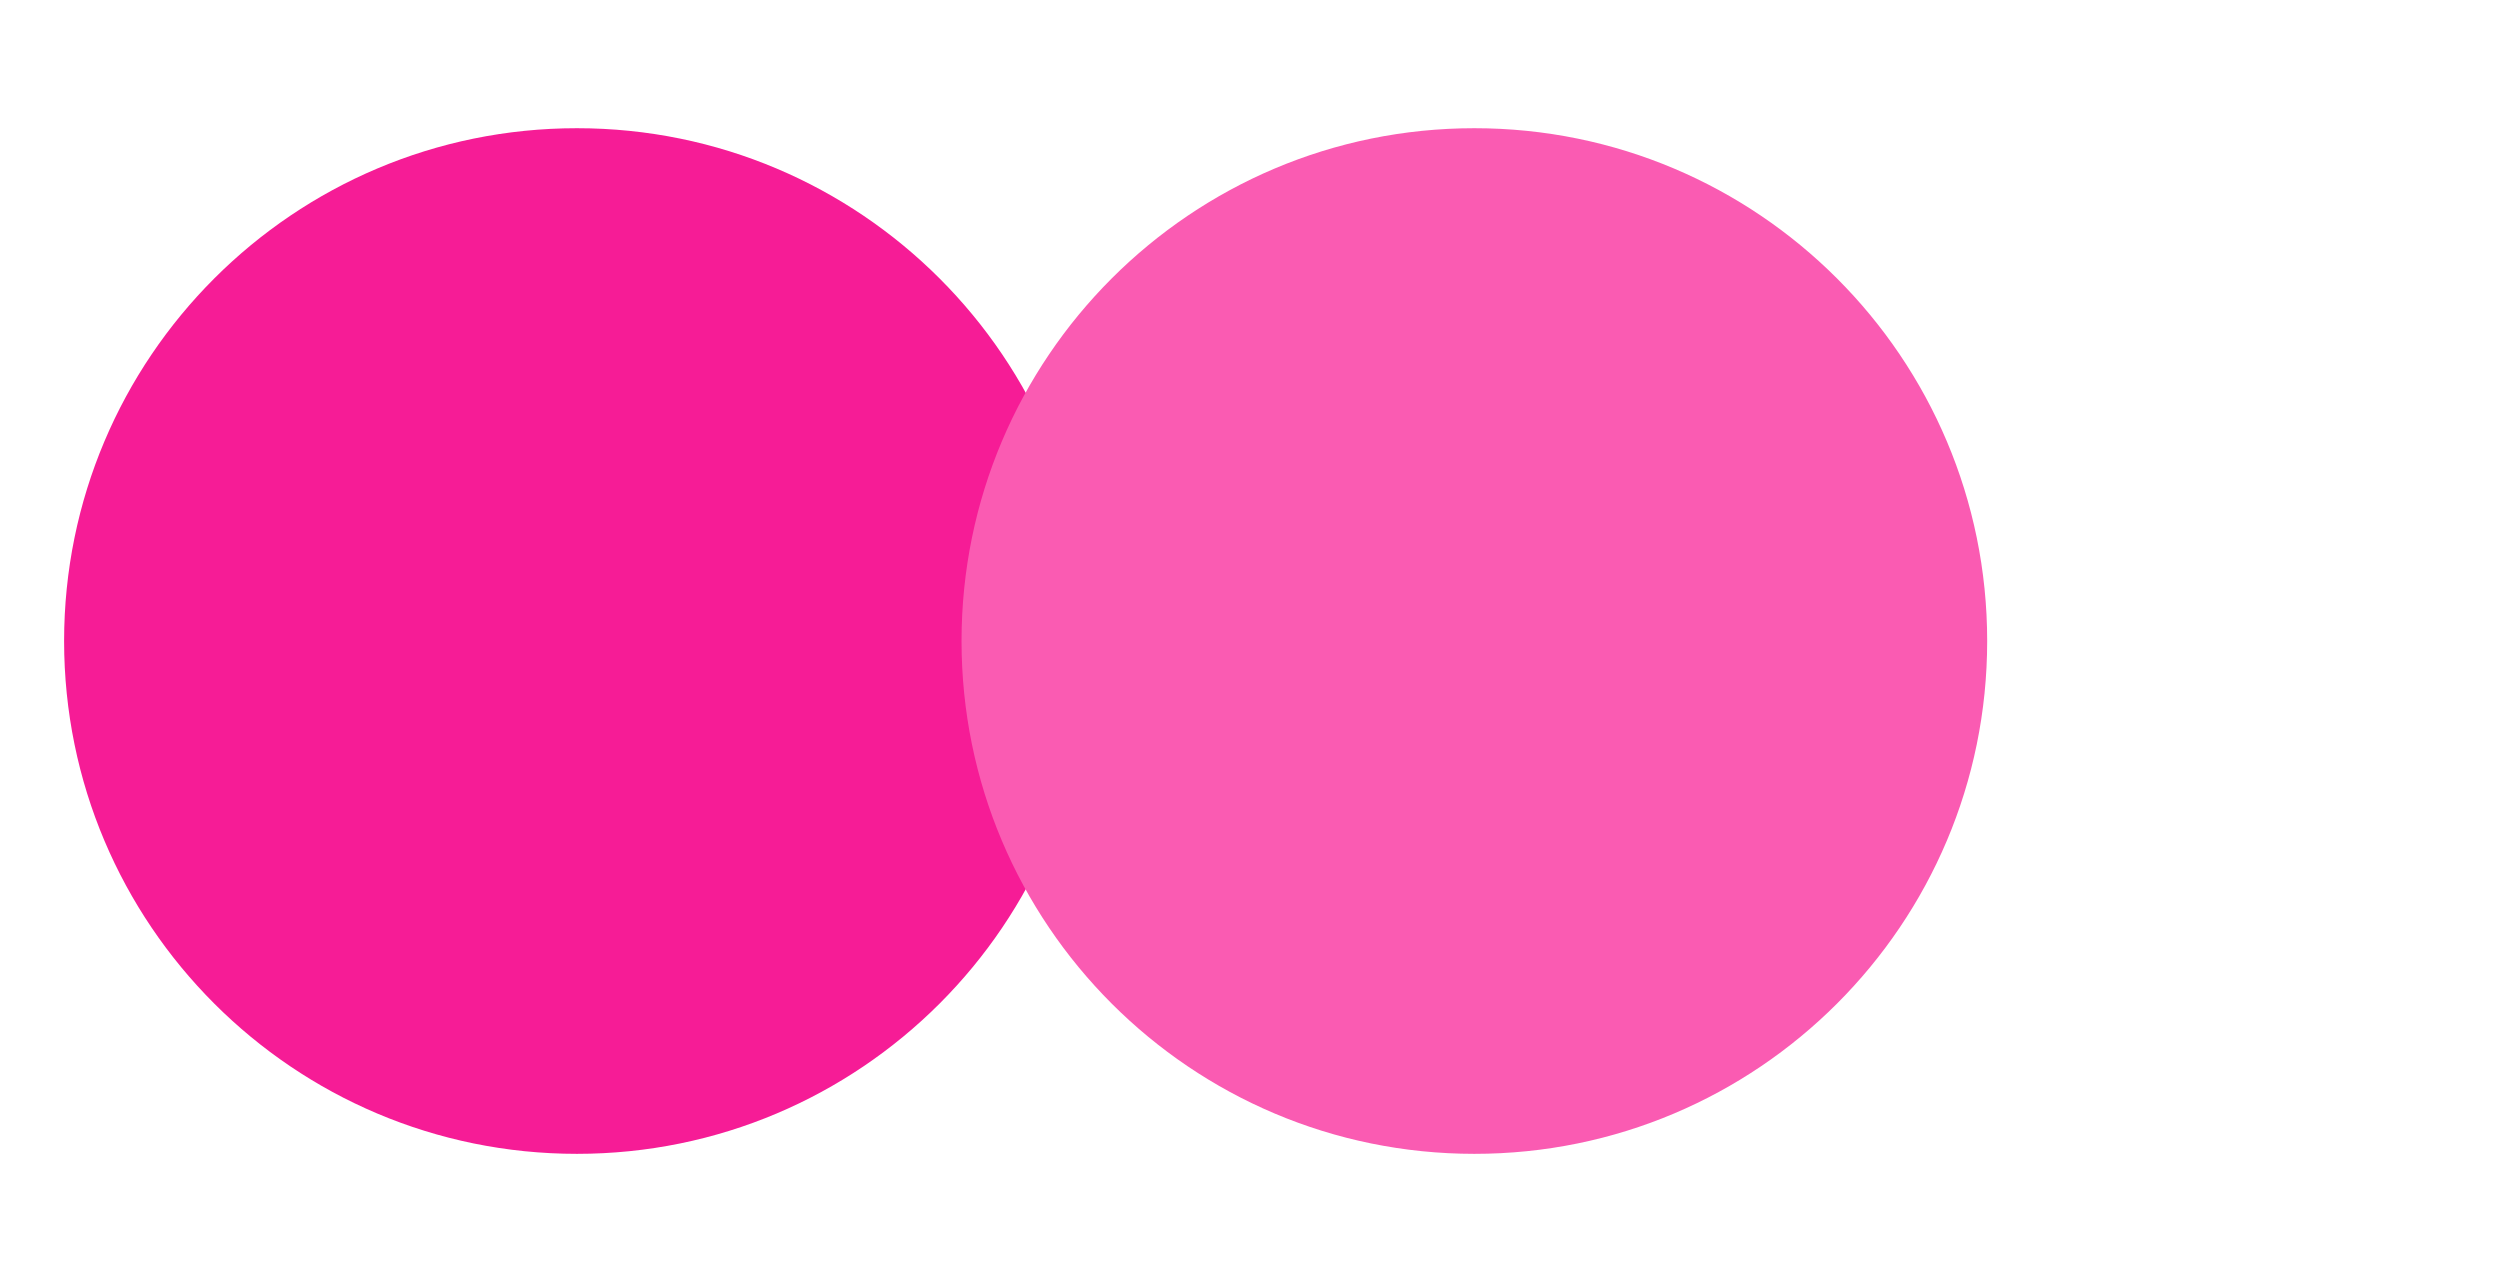
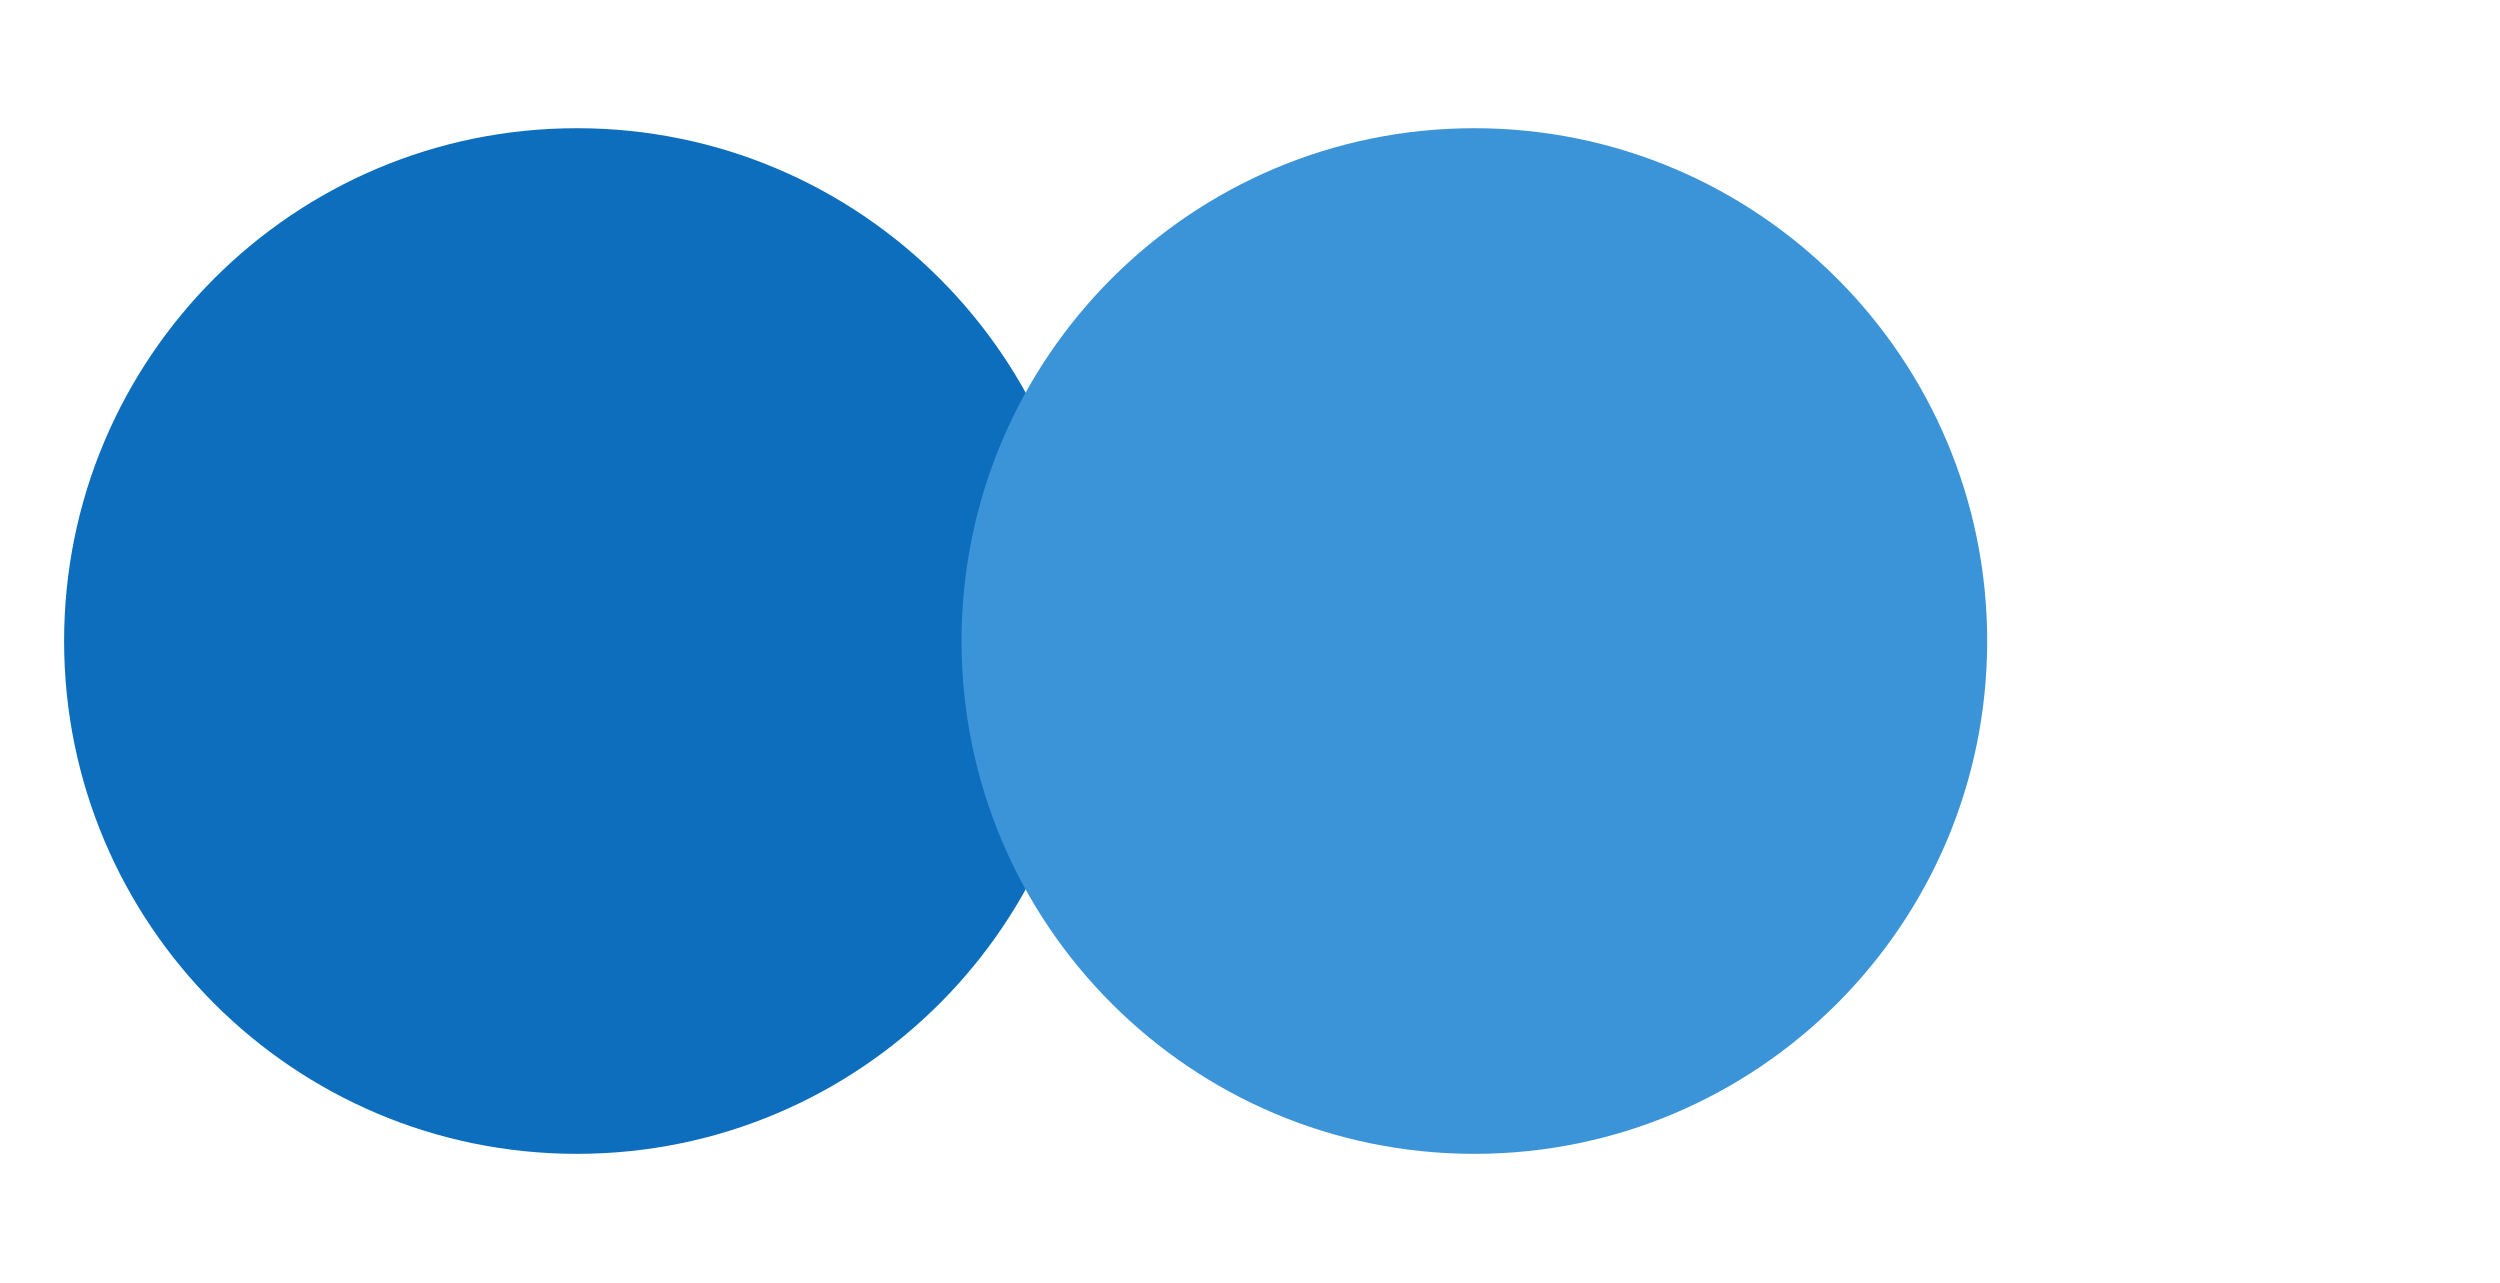
<svg xmlns="http://www.w3.org/2000/svg" viewBox="0 0 78 40" fill="none" role="img" aria-hidden="true">
-   <circle cx="18" cy="20" r="16" fill="#F61C96" />
-   <circle cx="46" cy="20" r="16" fill="#FA5BB2" />
+   <circle cx="18" cy="20" r="16" fill="#0c6ebd" />
+   <circle cx="46" cy="20" r="16" fill="#3c94d8" />
</svg>
